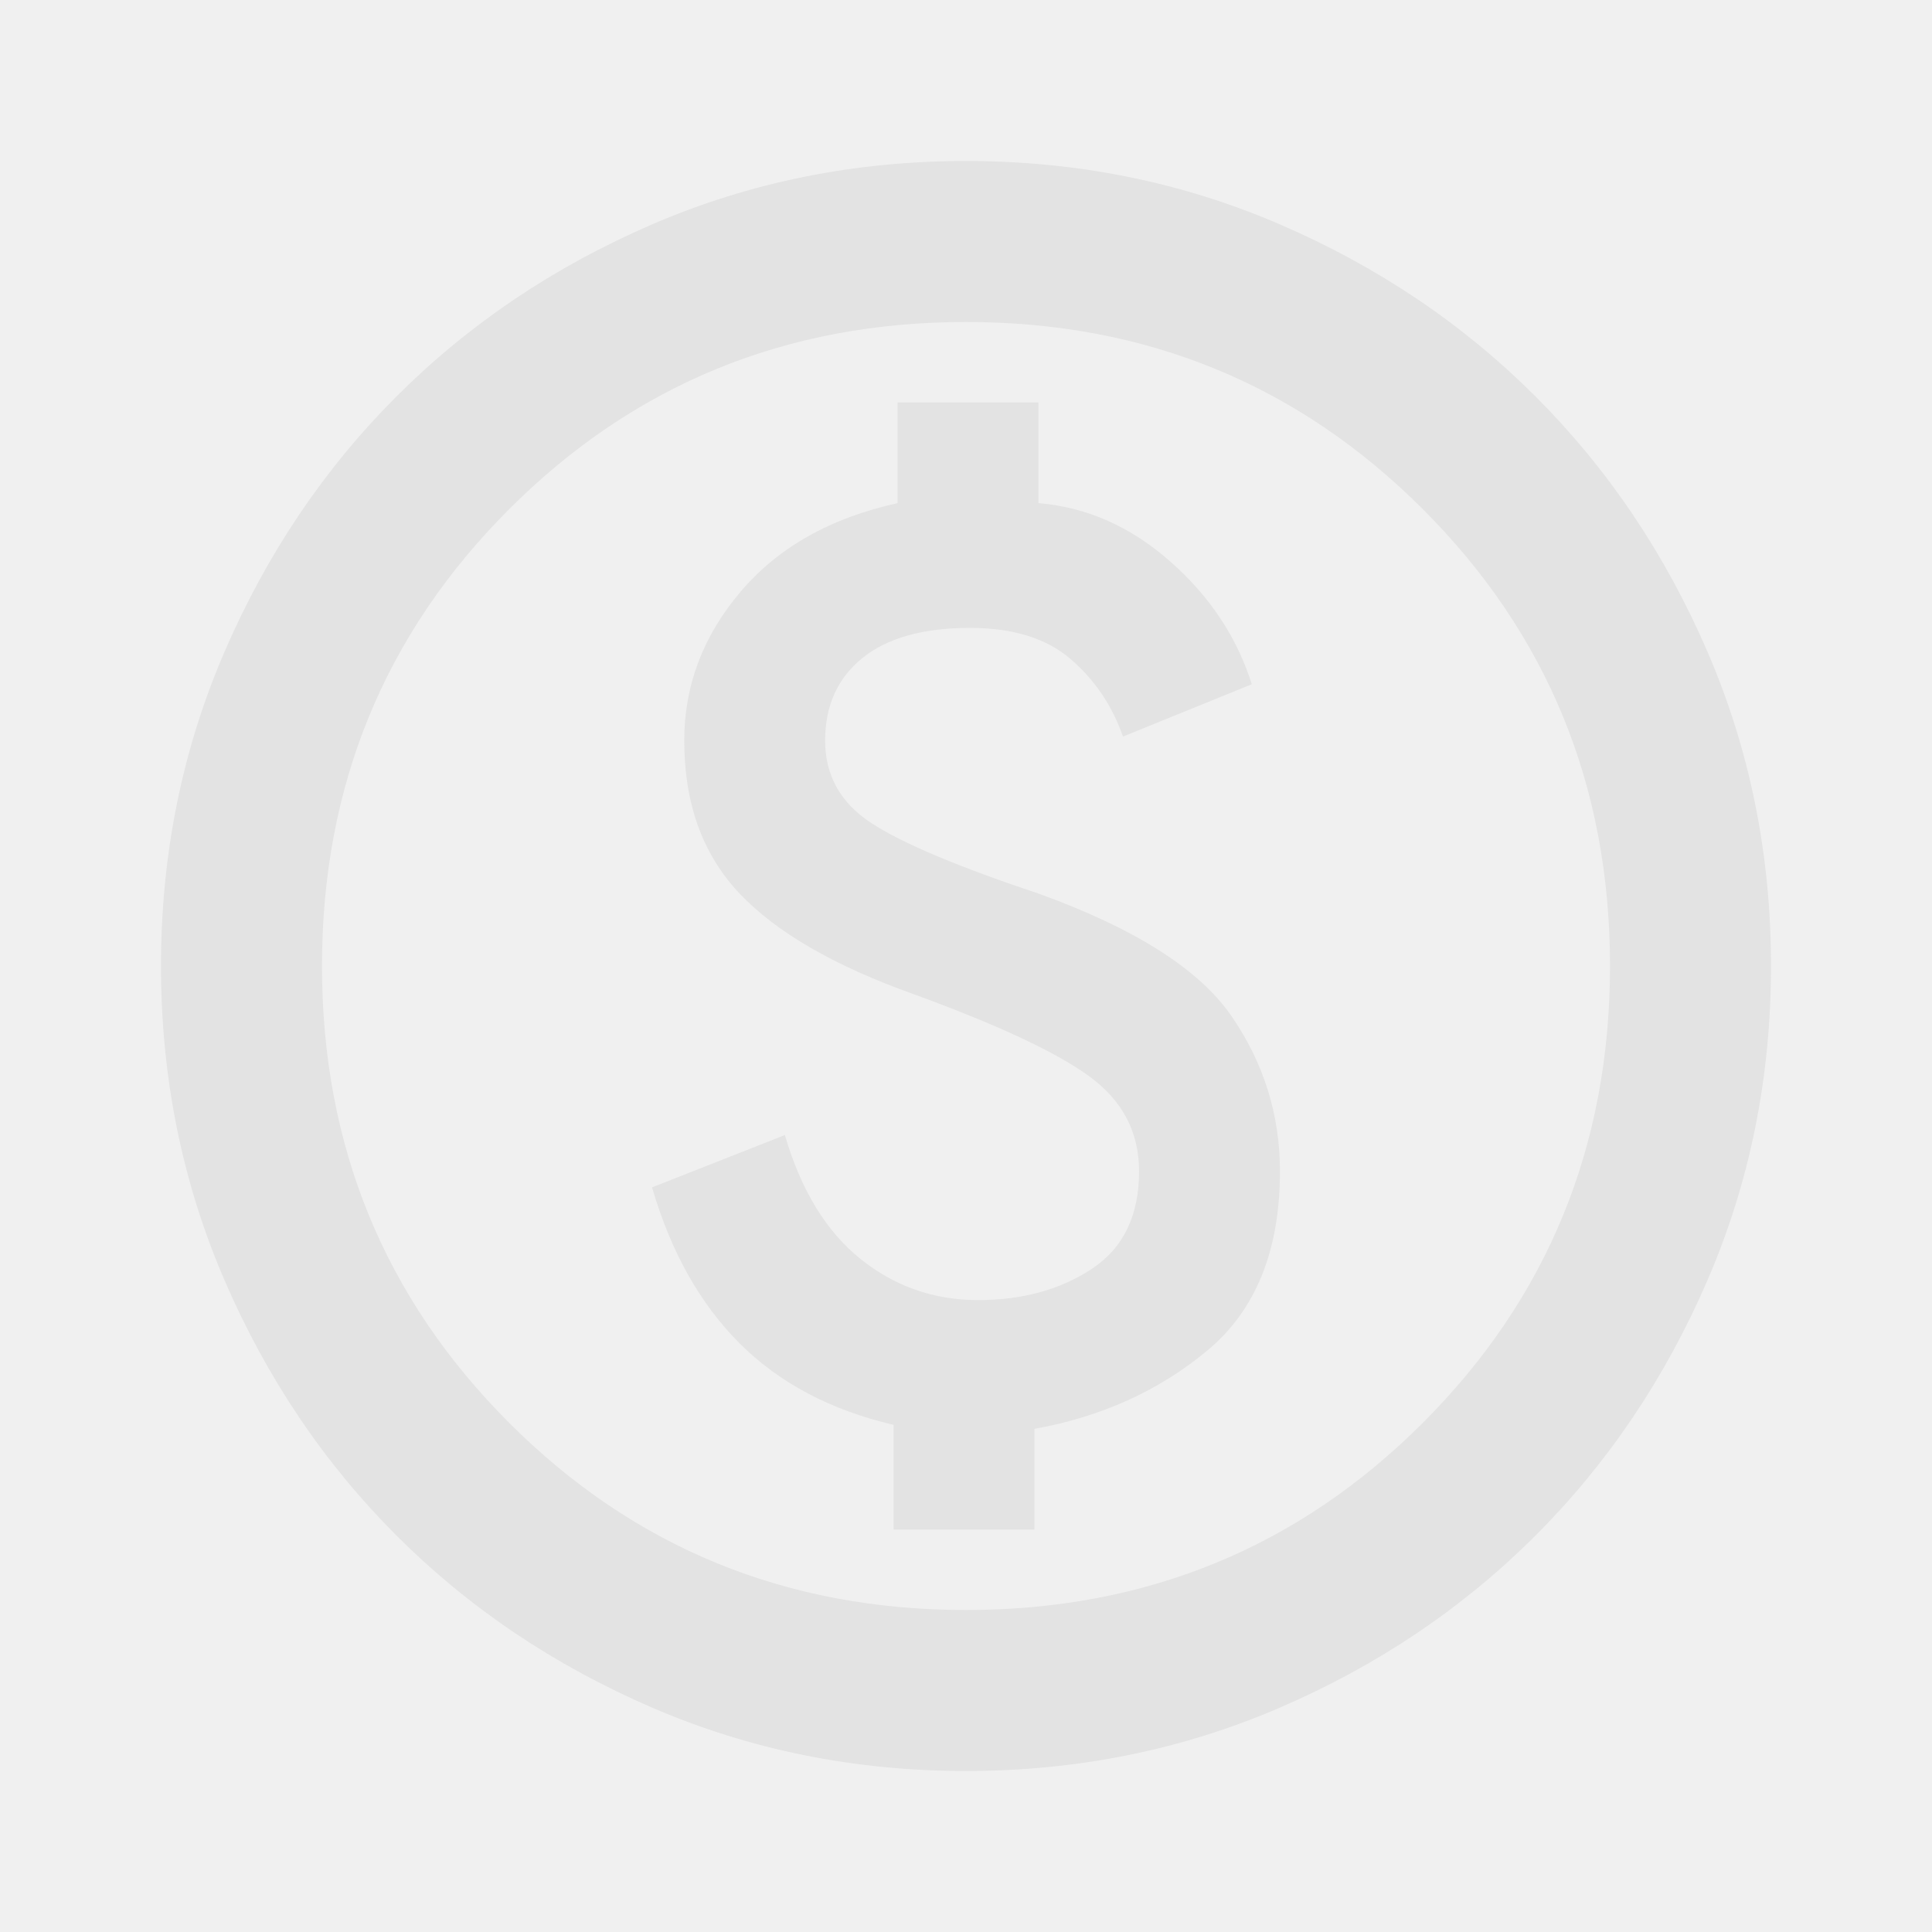
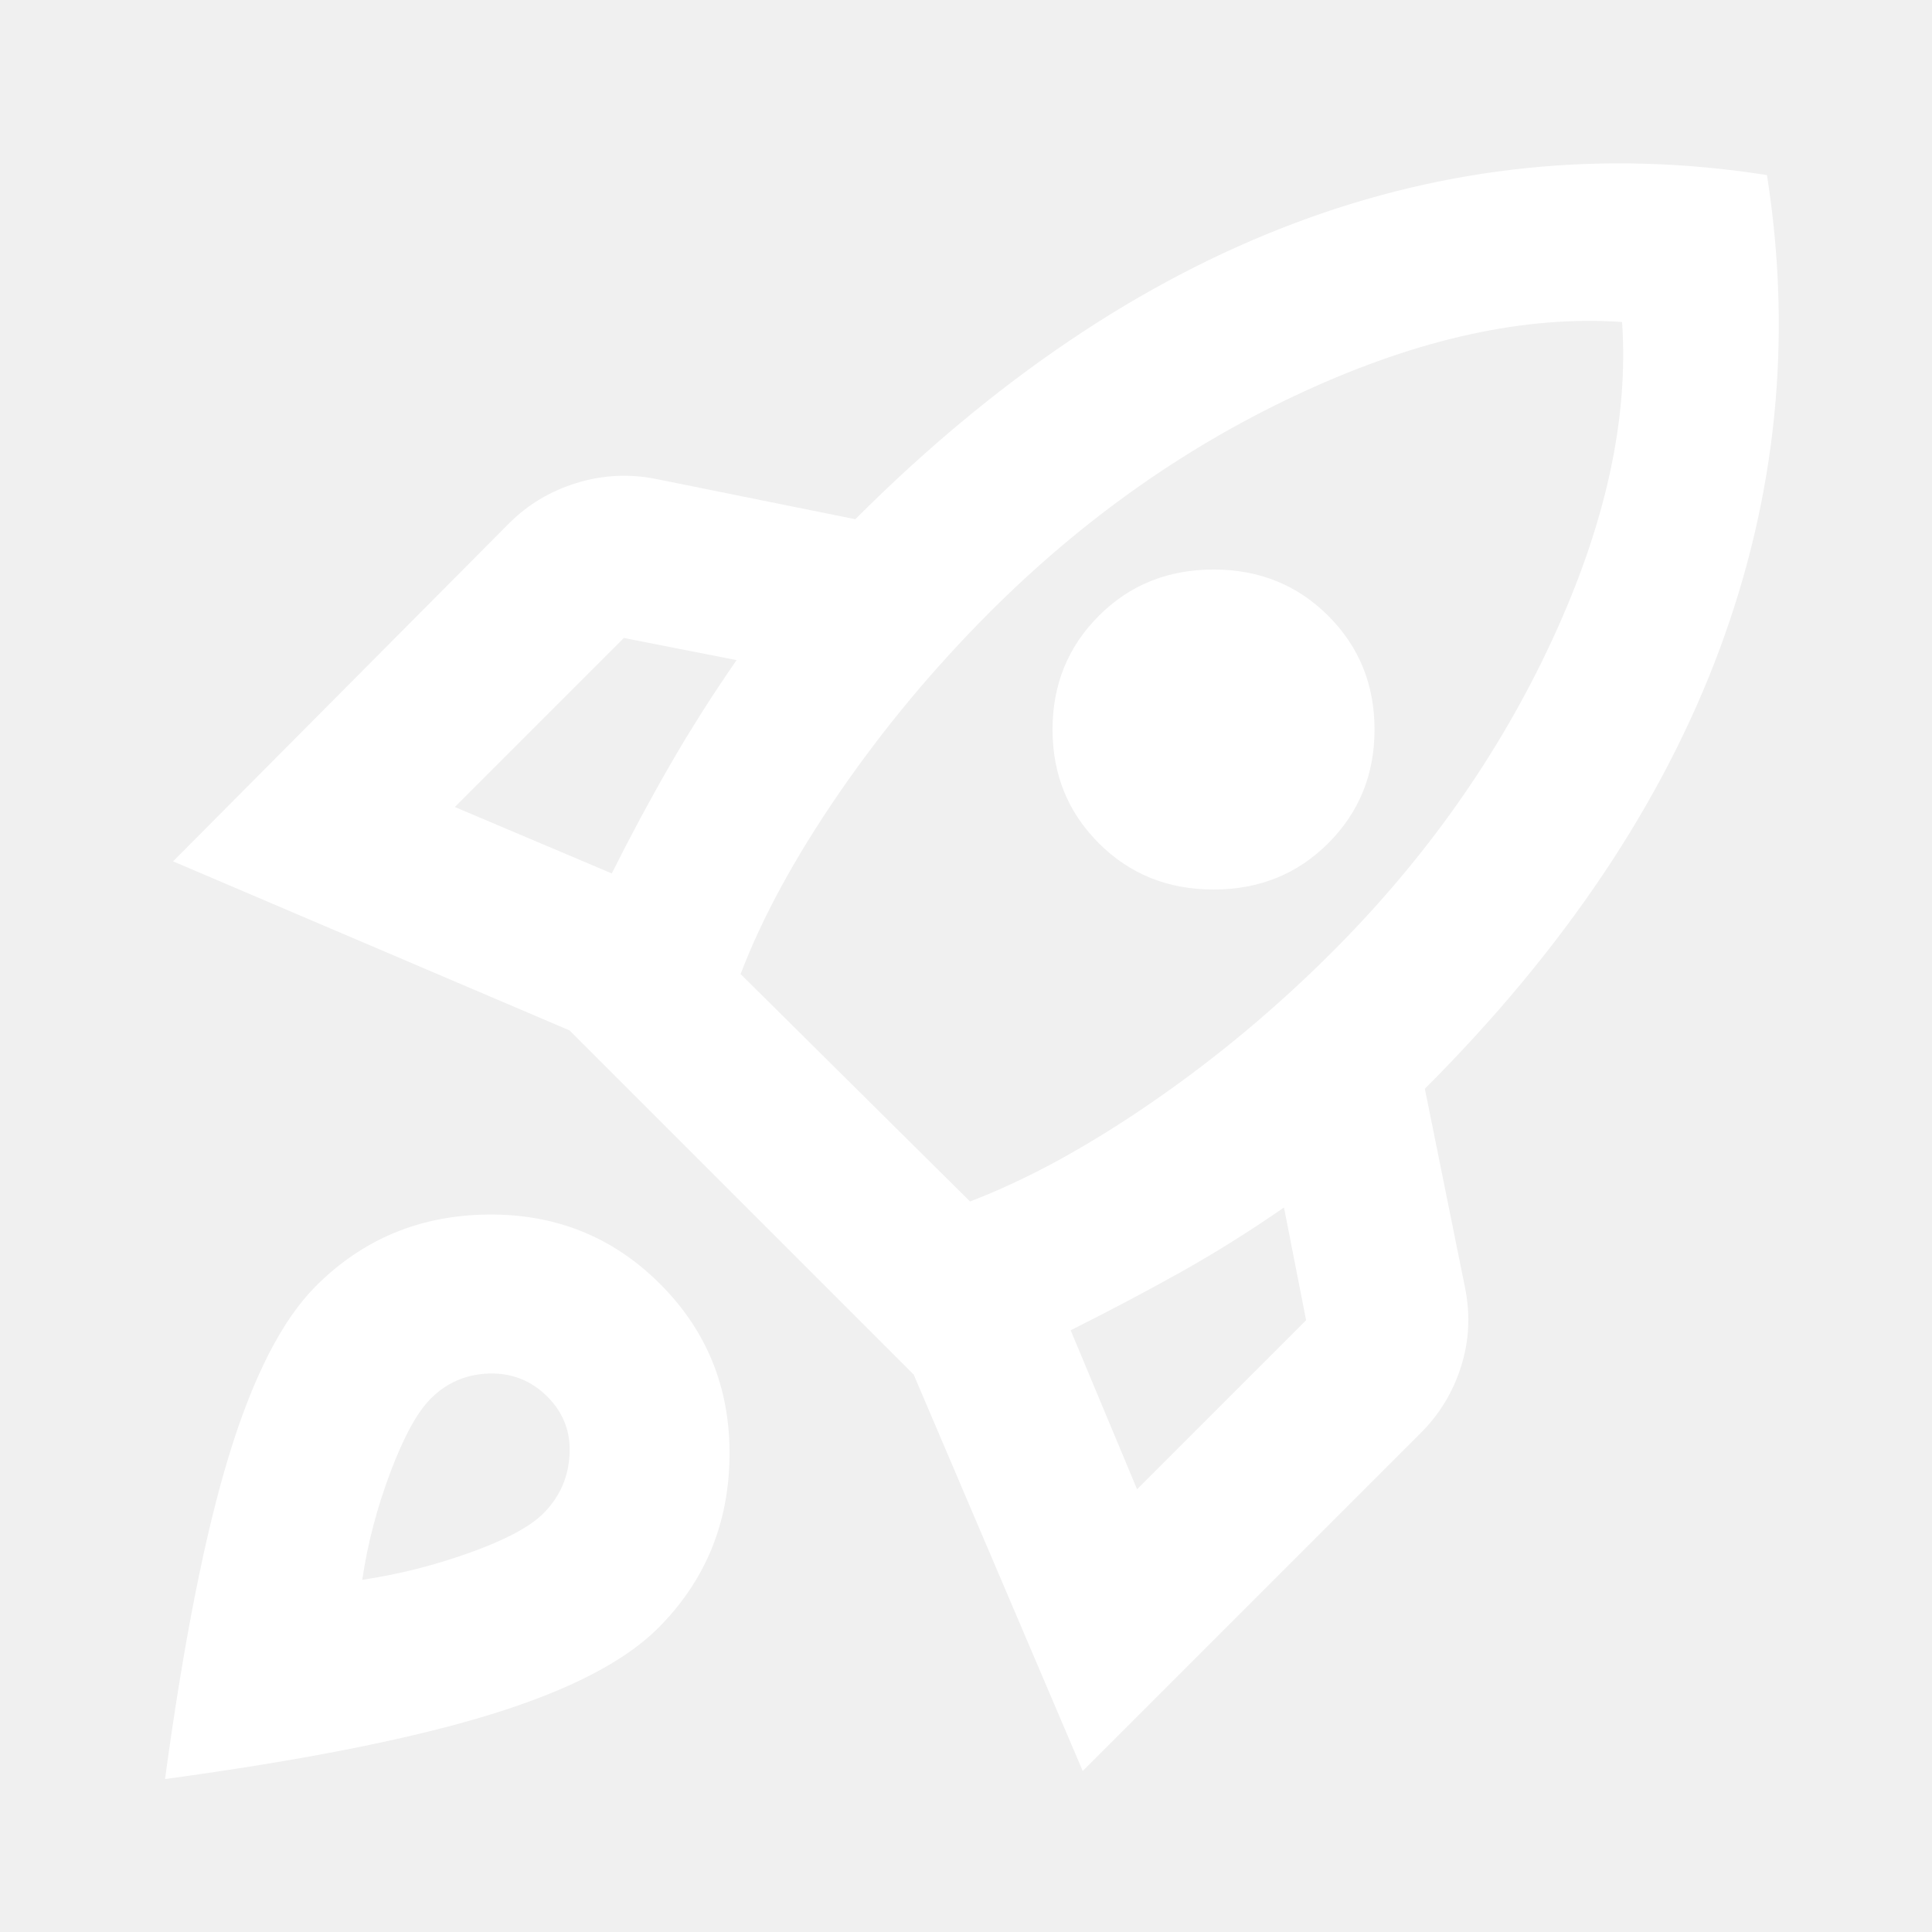
- <svg xmlns="http://www.w3.org/2000/svg" height="24px" viewBox="0 -960 960 960" width="24px" fill="#e3e3e3">
-   <path d="M444-200h70v-50q50-9 86-39t36-89q0-42-24-77t-96-61q-60-20-83-35t-23-41q0-26 18.5-41t53.5-15q32 0 50 15.5t26 38.5l64-26q-11-35-40.5-61T516-710v-50h-70v50q-50 11-78 44t-28 74q0 47 27.5 76t86.5 50q63 23 87.5 41t24.5 47q0 33-23.5 48.5T486-314q-33 0-58.5-20.5T390-396l-66 26q14 48 43.5 77.5T444-252v52Zm36 120q-83 0-156-31.5T197-197q-54-54-85.5-127T80-480q0-83 31.5-156T197-763q54-54 127-85.5T480-880q83 0 156 31.5T763-763q54 54 85.5 127T880-480q0 83-31.5 156T763-197q-54 54-127 85.5T480-80Zm0-80q134 0 227-93t93-227q0-134-93-227t-227-93q-134 0-227 93t-93 227q0 134 93 227t227 93Zm0-320Z" />
+ <svg xmlns="http://www.w3.org/2000/svg" height="24px" viewBox="0 -960 960 960" width="24px" fill="#FFFFFF">
+   <path d="m226-559 78 33q14-28 29-54t33-52l-56-11-84 84Zm142 83 114 113q42-16 90-49t90-75q70-70 109.5-155.5T806-800q-72-5-158 34.5T492-656q-42 42-75 90t-49 90Zm178-65q-23-23-23-56.5t23-56.5q23-23 57-23t57 23q23 23 23 56.5T660-541q-23 23-57 23t-57-23Zm19 321 84-84-11-56q-26 18-52 32.5T532-299l33 79Zm313-653q19 121-23.5 235.5T708-419l20 99q4 20-2 39t-20 33L538-80l-84-197-171-171-197-84 167-168q14-14 33.5-20t39.5-2l99 20q104-104 218-147t235-24ZM157-321q35-35 85.5-35.5T328-322q35 35 34.5 85.5T327-151q-25 25-83.5 43T82-76q14-103 32-161.5t43-83.5Zm57 56q-10 10-20 36.5T180-175q27-4 53.5-13.5T270-208q12-12 13-29t-11-29q-12-12-29-11.5T214-265Z" />
</svg>
